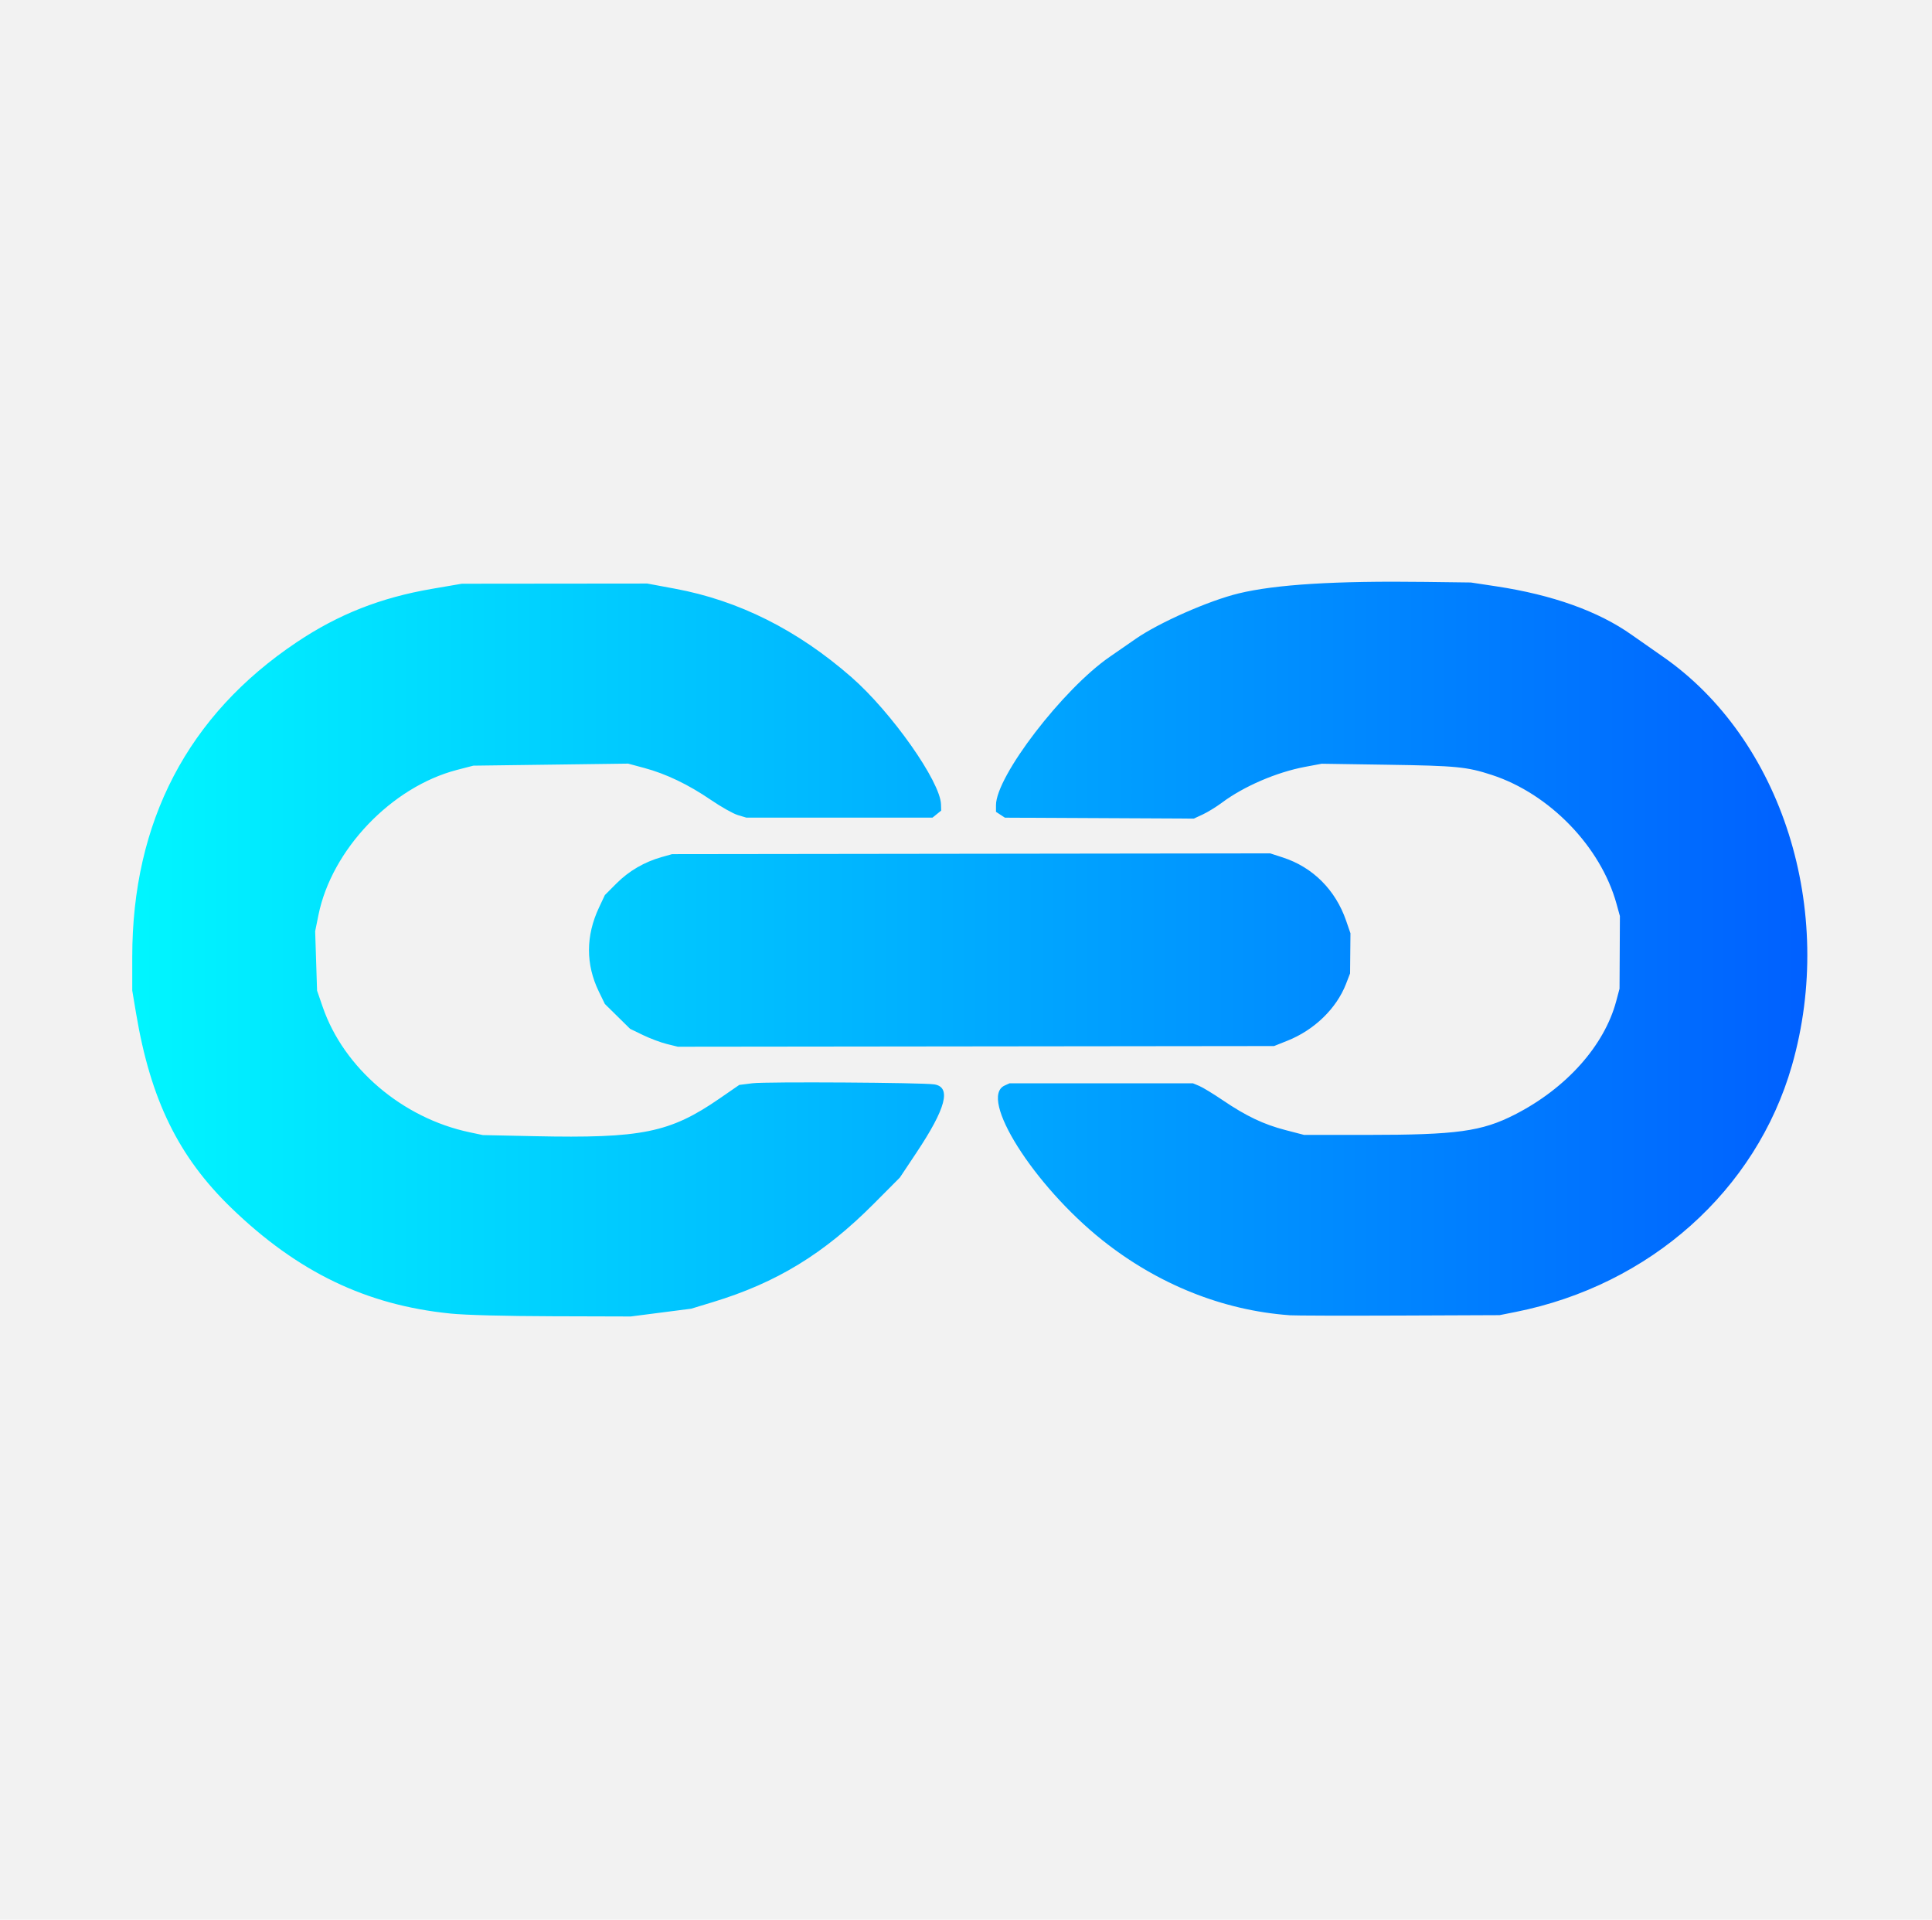
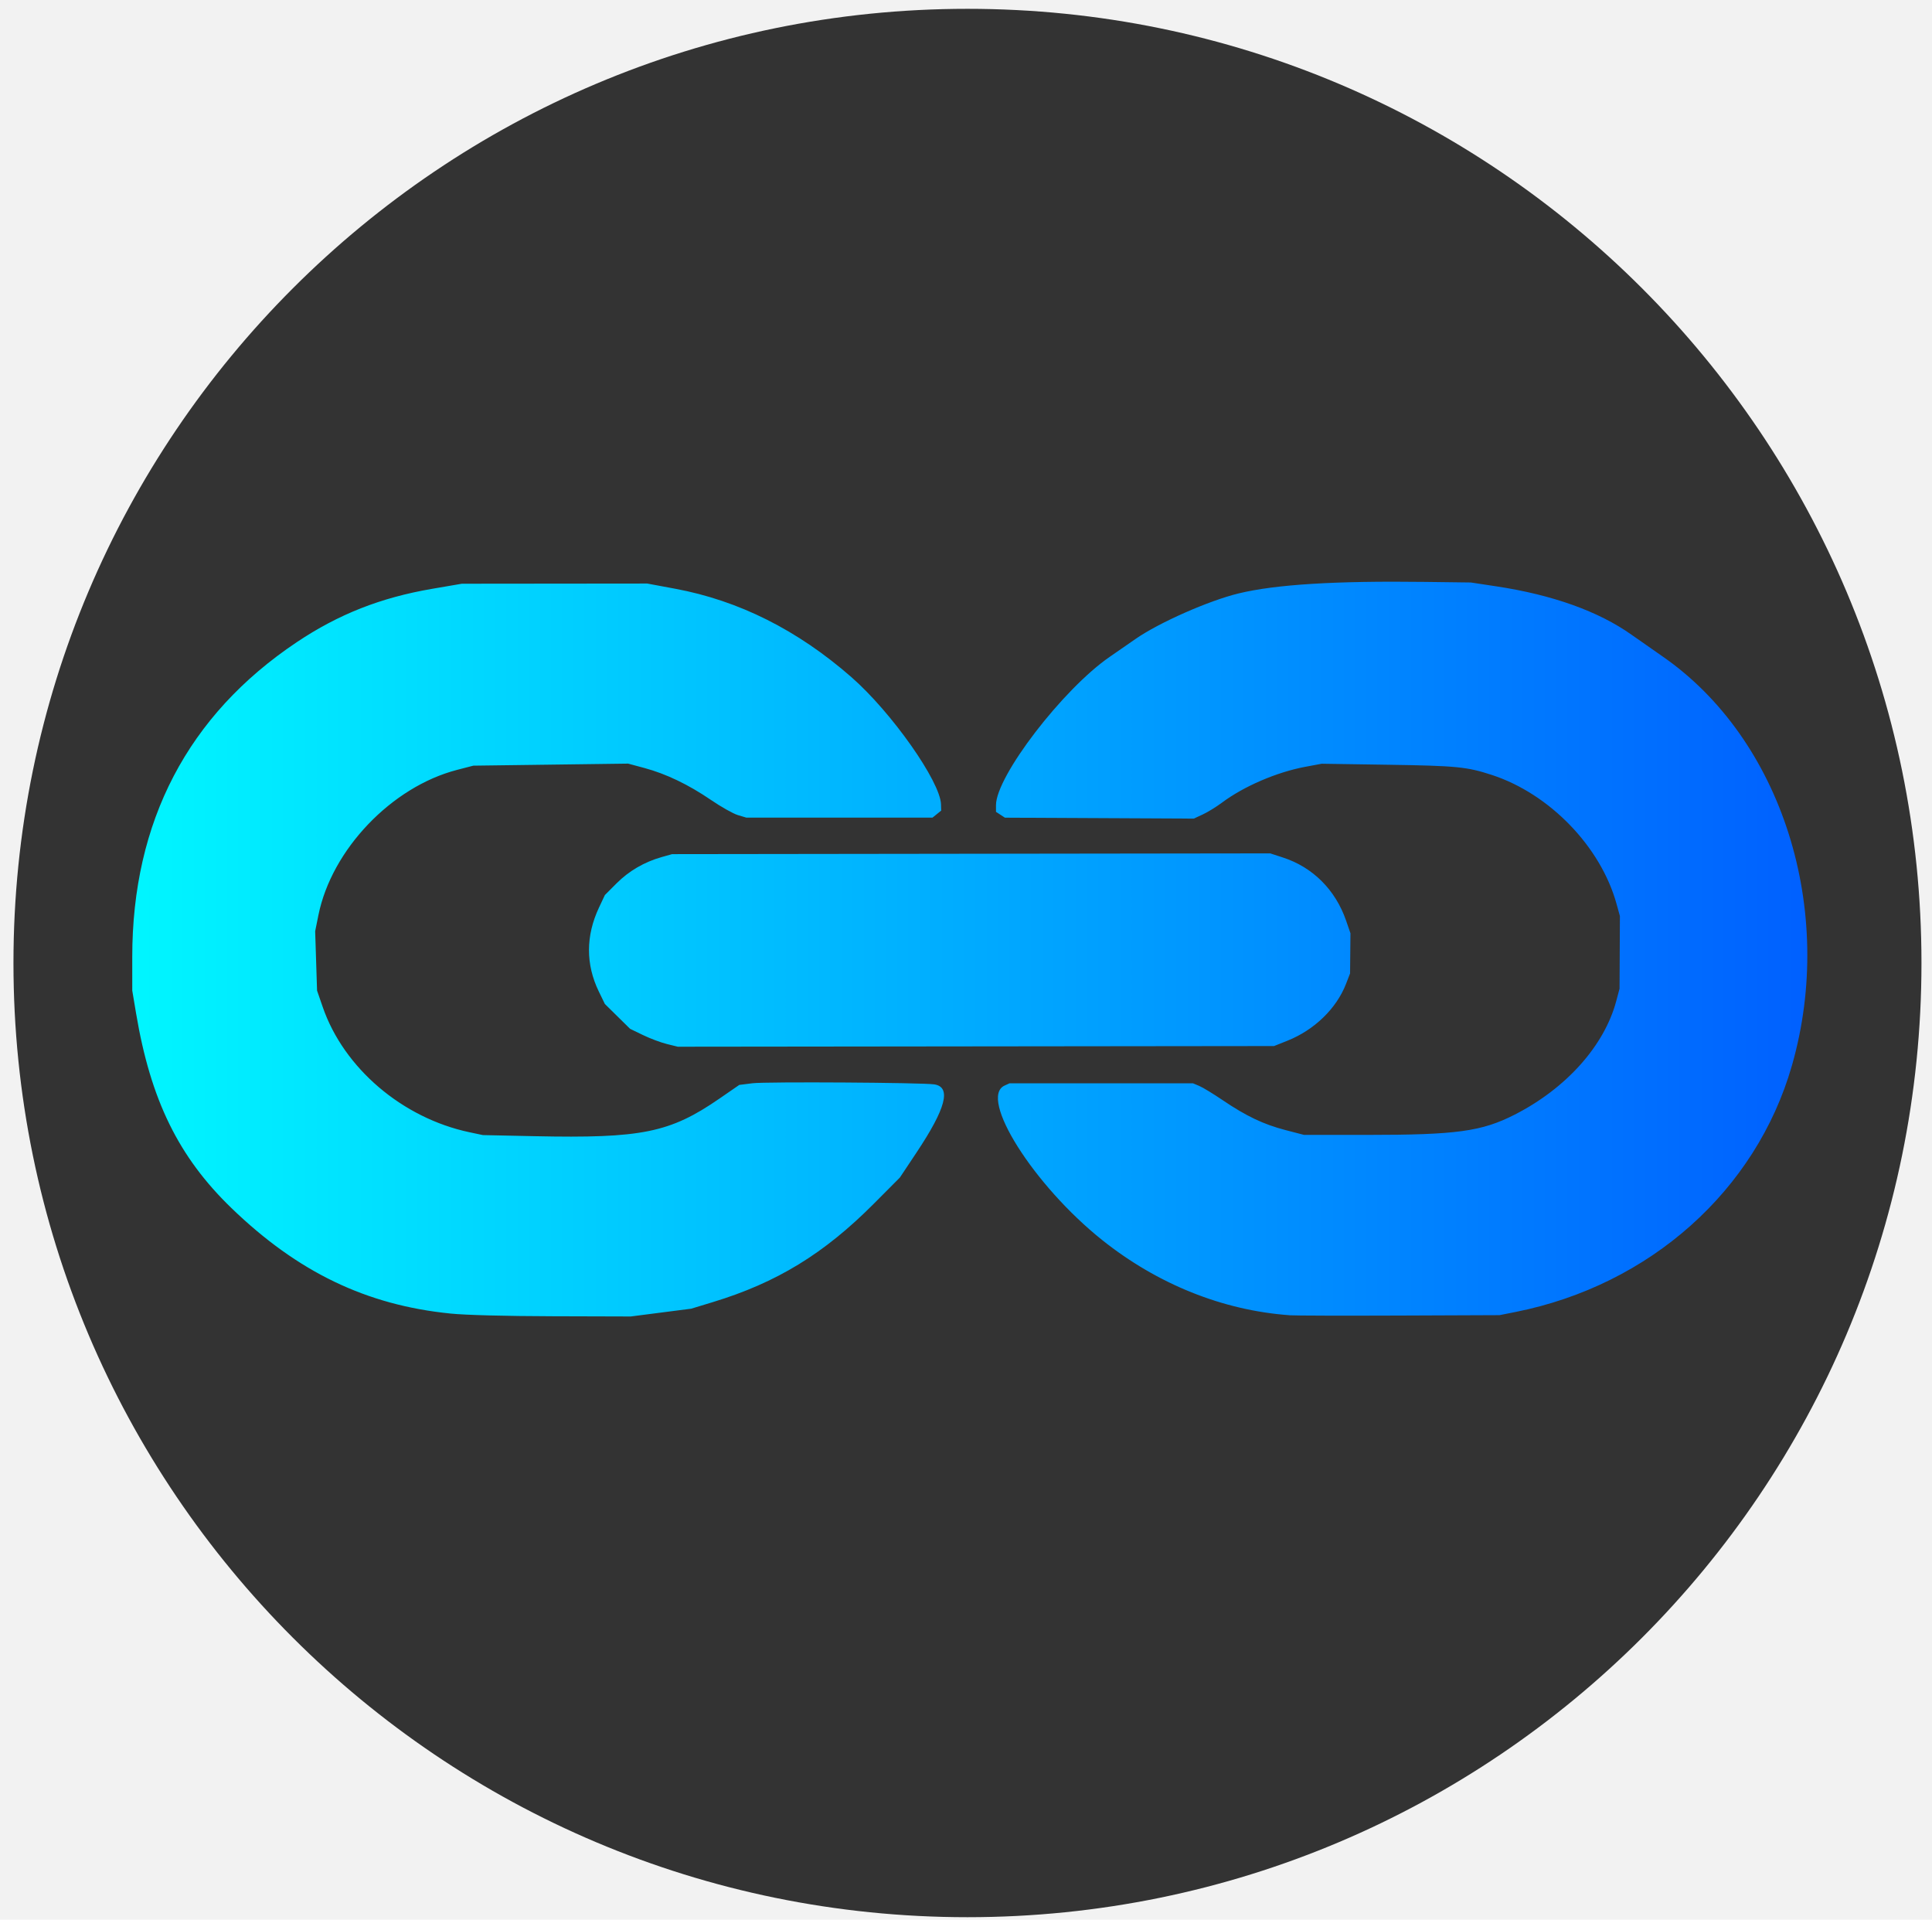
<svg xmlns="http://www.w3.org/2000/svg" xmlns:xlink="http://www.w3.org/1999/xlink" width="191.21mm" height="189.956mm" viewBox="0 0 191.21 189.956" version="1.1" id="svg1" xml:space="preserve">
  <defs id="defs1">
    <linearGradient id="linearGradient5">
      <stop style="stop-color:#00f6ff;stop-opacity:1;" offset="0" id="stop5" />
      <stop style="stop-color:#0060ff;stop-opacity:1;" offset="1" id="stop6" />
    </linearGradient>
    <linearGradient xlink:href="#linearGradient5" id="linearGradient6" x1="22.143" y1="148.51" x2="187.924" y2="148.51" gradientUnits="userSpaceOnUse" />
  </defs>
  <g id="layer1" transform="translate(-9.053203,-54.59891)">
    <rect style="fill:#f2f2f2;stroke-width:0.779" id="rect1" width="191.21" height="189.956" x="9.053" y="54.599" rx="0" />
+     <circle style="fill:#333333;stroke-width:0.496" id="path1" cx="104.803" cy="149.89" r="94.418" />
    <path style="display:inline;fill:url(#linearGradient6);fill-opacity:1" d="m 53.631,184.575 c -8.329,-0.835 -15.115,-4.103 -21.67,-10.435 -5.237,-5.06 -7.999,-10.695 -9.437,-19.251 l -0.381,-2.27 -0.001,-3.315 c -0.004,-13.418 5.506,-23.956 16.298,-31.171 4.127,-2.759 8.292,-4.399 13.394,-5.272 l 2.931,-0.502 9.173,-0.009 9.173,-0.009 2.752,0.512 c 6.311,1.173 12.117,4.083 17.451,8.747 3.974,3.475 8.805,10.333 8.87,12.592 l 0.018,0.617 -0.429,0.347 -0.429,0.347 h -9.216 -9.216 l -0.836,-0.251 c -0.46,-0.138 -1.661,-0.815 -2.67,-1.504 -2.225,-1.519 -4.431,-2.577 -6.579,-3.155 l -1.608,-0.433 -7.66,0.101 -7.66,0.101 -1.608,0.417 c -6.482,1.68 -12.412,7.887 -13.722,14.365 l -0.324,1.602 0.094,2.937 0.094,2.937 0.561,1.626 c 2.084,6.042 7.877,10.983 14.527,12.391 l 1.324,0.28 5.106,0.109 c 10.614,0.226 13.406,-0.341 18.309,-3.722 l 1.959,-1.351 1.308,-0.165 c 1.319,-0.166 16.859,-0.069 17.996,0.112 1.703,0.271 1.155,2.365 -1.765,6.749 l -1.645,2.47 -2.573,2.585 c -4.936,4.958 -9.615,7.818 -15.944,9.742 l -2.137,0.65 -2.992,0.385 -2.992,0.385 -7.694,-0.022 c -4.773,-0.013 -8.627,-0.115 -10.152,-0.268 z m 83.027,0.166 c -6.601,-0.482 -13.047,-3.071 -18.527,-7.442 -6.779,-5.408 -12.263,-14.095 -9.649,-15.285 l 0.486,-0.222 h 9.075 9.075 l 0.624,0.261 c 0.343,0.143 1.383,0.775 2.311,1.404 2.33,1.579 4.052,2.4 6.217,2.962 l 1.847,0.48 h 6.228 c 8.879,0 11.353,-0.34 14.625,-2.009 5.093,-2.597 8.864,-6.815 10.041,-11.23 l 0.328,-1.229 0.018,-3.593 0.018,-3.593 -0.333,-1.206 c -1.559,-5.655 -6.626,-10.894 -12.337,-12.757 -2.479,-0.809 -3.482,-0.907 -10.312,-1.011 l -6.529,-0.1 -1.644,0.308 c -2.82,0.528 -6.07,1.929 -8.243,3.552 -0.554,0.414 -1.405,0.936 -1.891,1.161 l -0.884,0.409 -9.346,-0.046 -9.346,-0.046 -0.442,-0.289 -0.442,-0.289 v -0.661 c 0,-2.858 6.628,-11.494 11.27,-14.686 0.615,-0.423 1.761,-1.216 2.548,-1.764 2.317,-1.612 7.249,-3.789 10.201,-4.503 3.673,-0.888 9.543,-1.251 18.44,-1.138 l 4.539,0.058 2.512,0.38 c 5.576,0.843 10.135,2.477 13.415,4.806 0.75,0.533 2.104,1.479 3.008,2.104 11.861,8.187 17.241,25.162 12.84,40.51 -3.547,12.369 -14.057,21.736 -27.358,24.384 l -1.579,0.314 -9.929,0.04 c -5.461,0.022 -10.355,0.009 -10.875,-0.029 z M 75.059,157.907 c -0.593,-0.145 -1.656,-0.542 -2.362,-0.884 l -1.284,-0.621 -1.248,-1.229 -1.248,-1.229 -0.597,-1.229 c -1.307,-2.691 -1.3,-5.518 0.02,-8.322 l 0.579,-1.229 1.157,-1.159 c 1.225,-1.226 2.754,-2.116 4.464,-2.598 l 1.03,-0.29 29.598,-0.038 29.598,-0.038 1.258,0.409 c 2.958,0.961 5.203,3.205 6.253,6.248 l 0.431,1.25 -0.019,1.986 -0.019,1.986 -0.403,1.04 c -0.943,2.432 -3.136,4.558 -5.798,5.619 l -1.324,0.528 -29.504,0.033 -29.504,0.033 z" id="path2" />
  </g>
</svg>
